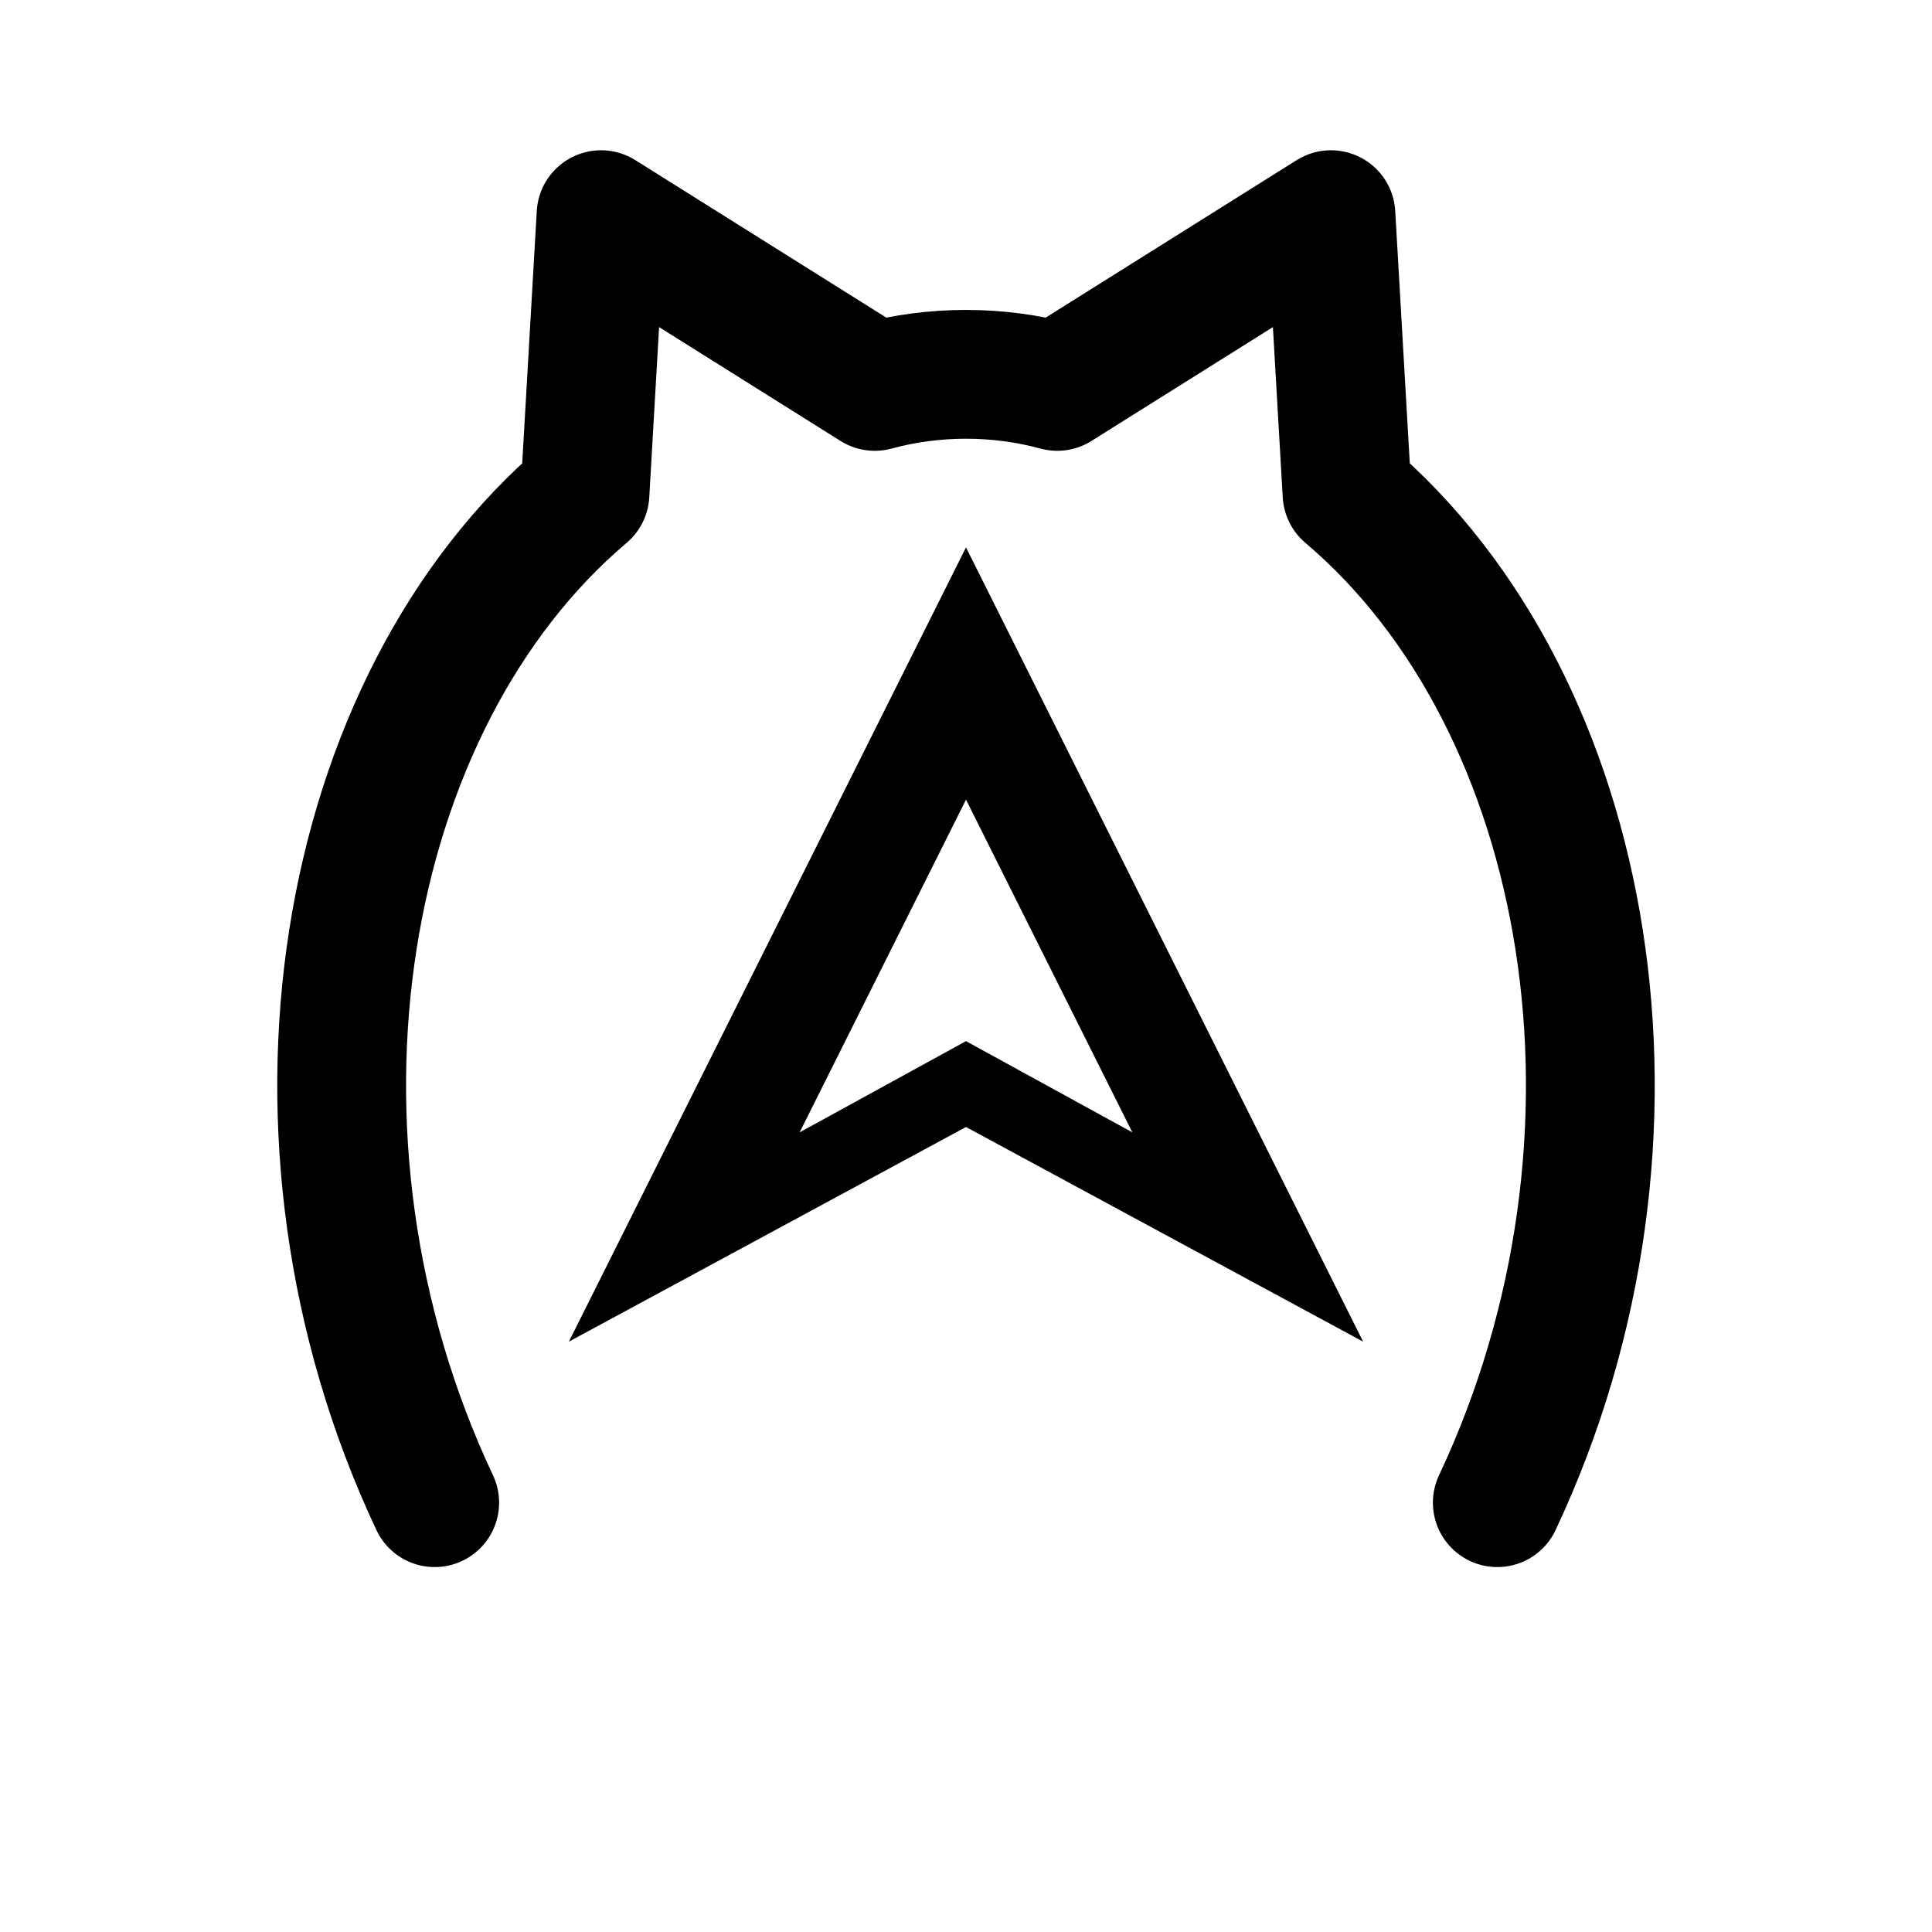
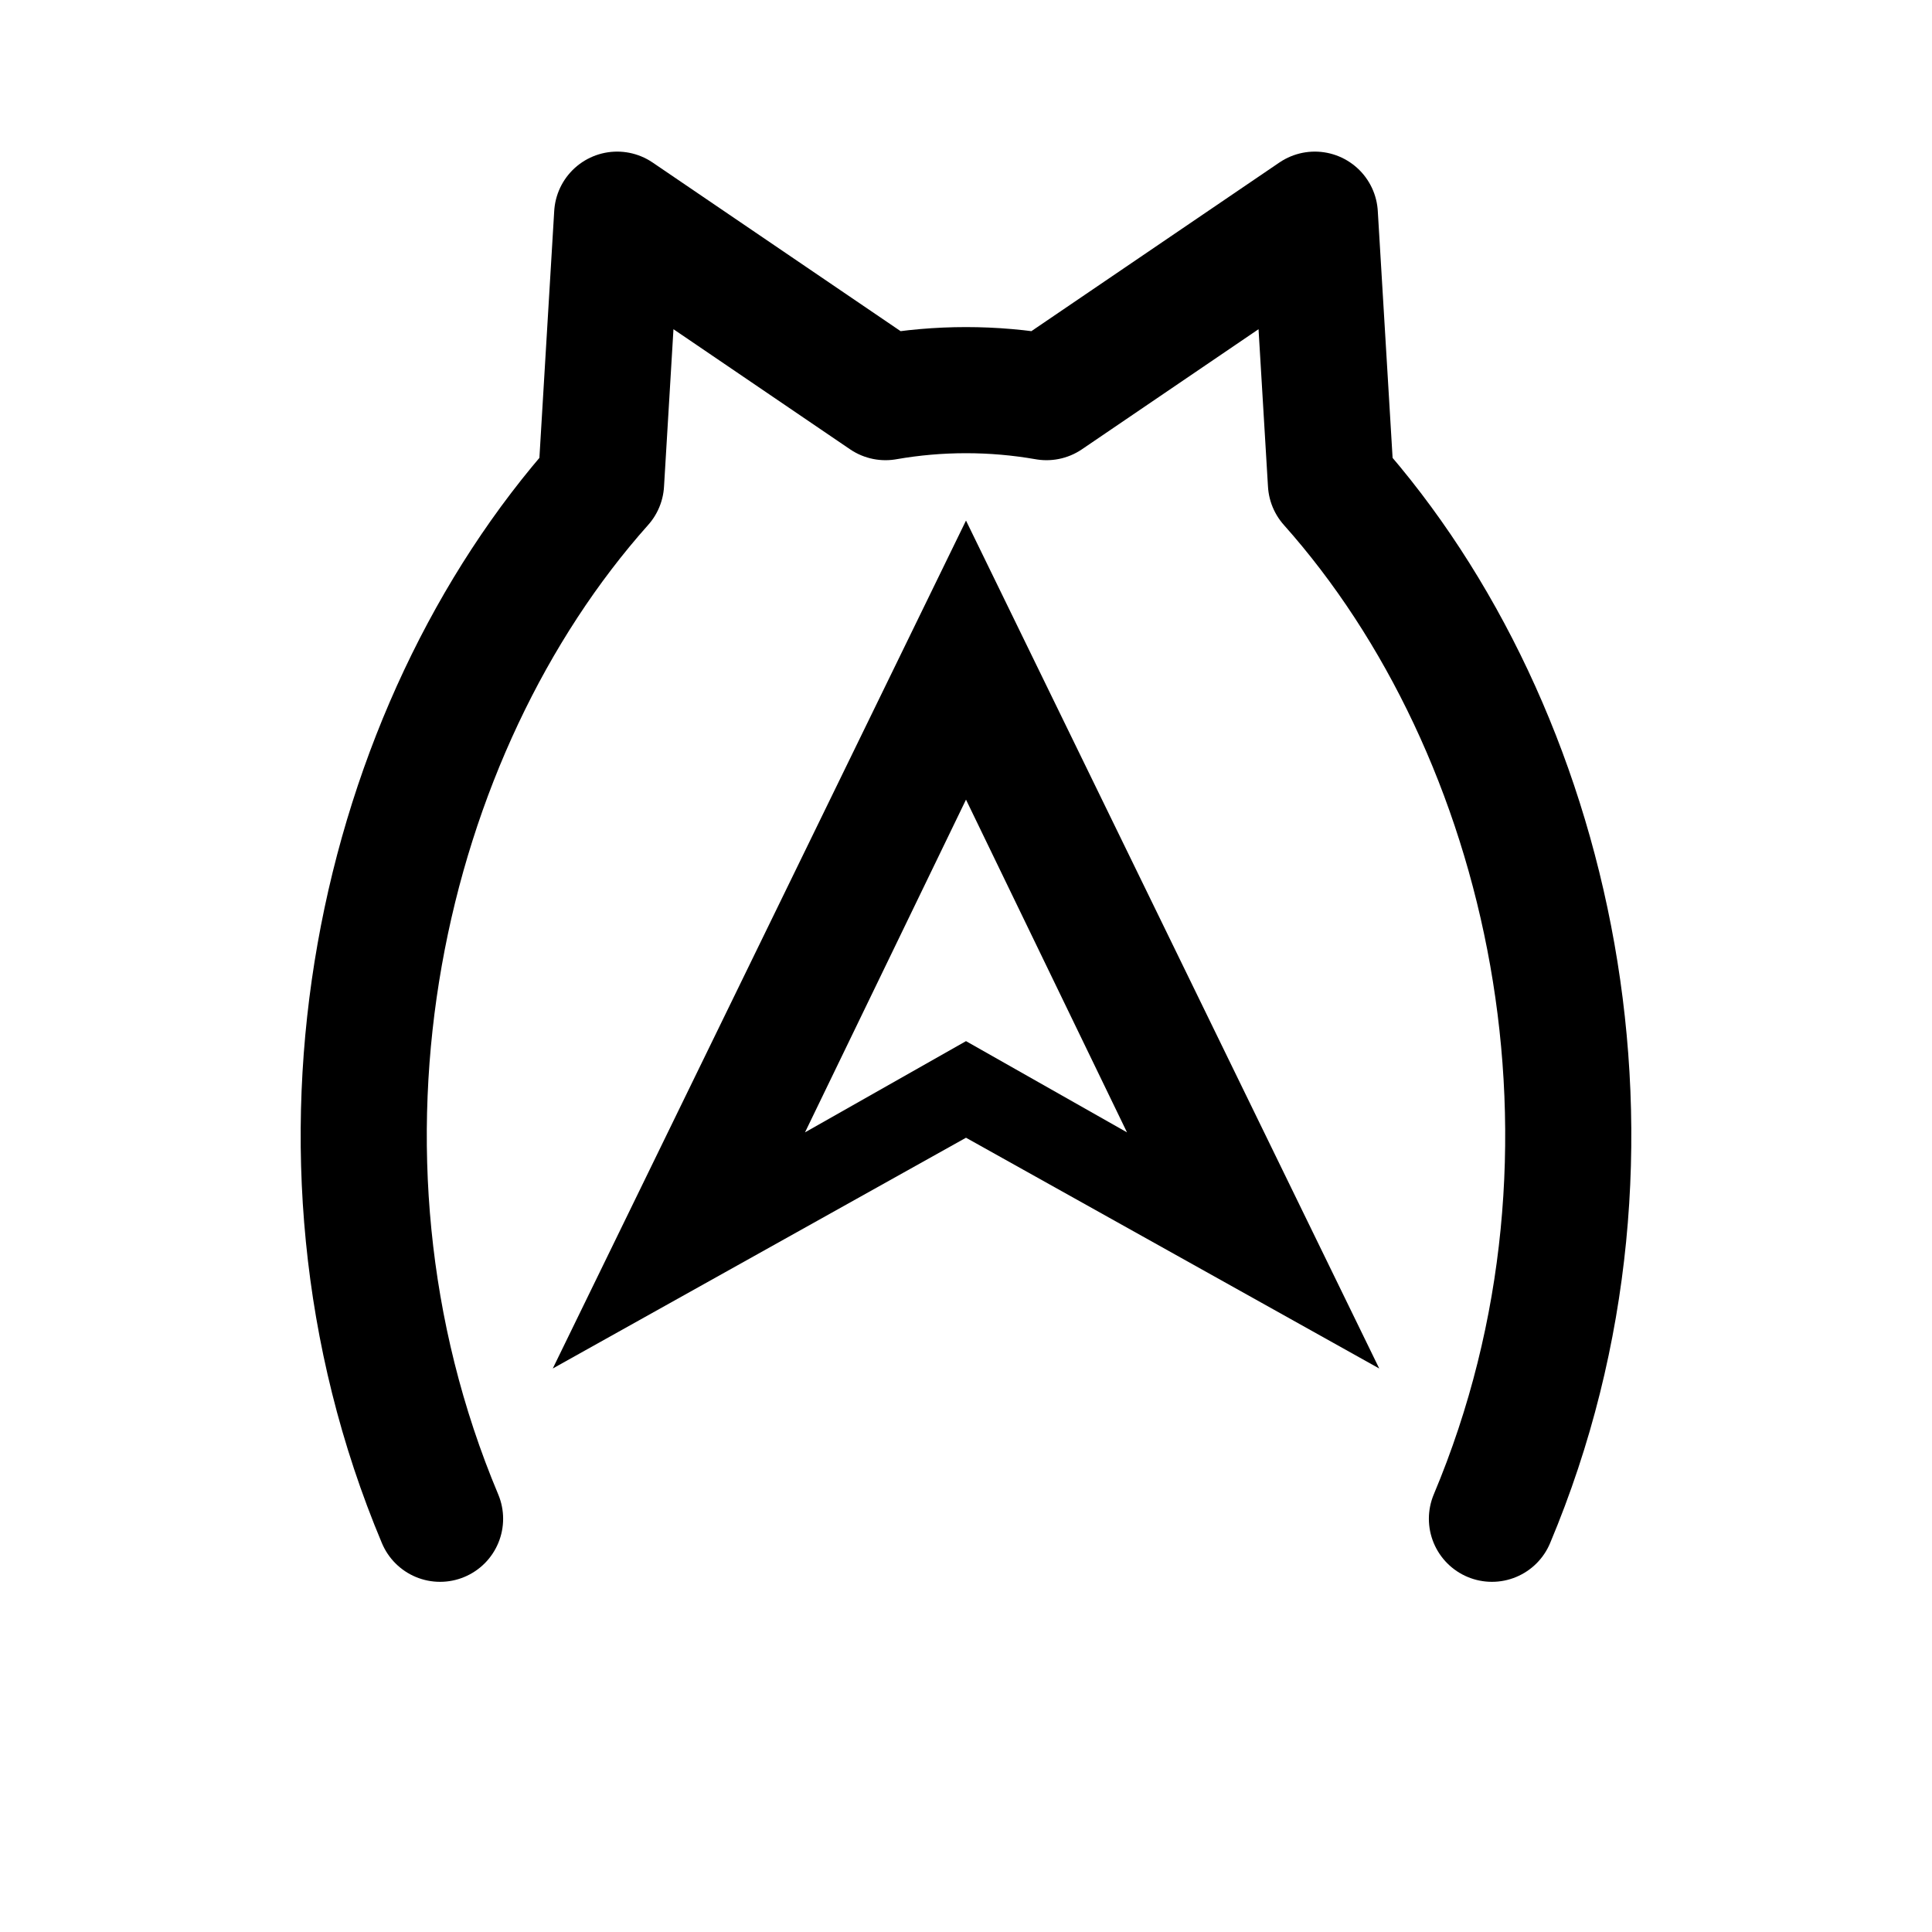
<svg xmlns="http://www.w3.org/2000/svg" width="72" height="72" viewBox="0 0 36 36">
-   <g fill="none" stroke="#000" stroke-width="2.4" stroke-linecap="round" stroke-linejoin="round">
-     <path d="M8.1 28c-3.2-6.8-1.8-14.9 2.8-18.8L11.2 4l5.1 3.2c1.1-.3 2.3-.3 3.4 0L24.8 4l.3 5.2c4.6 3.9 6 12 2.8 18.8" />
+   <g fill="none" stroke="#000" stroke-width="2.35" stroke-linecap="round" stroke-linejoin="round">
+     <path d="M8.2 28.3C5.3 21.4 7.1 13.6 11.2 9L11.5 4l5 3.4a8.7 8.7 0 0 1 3 0l5-3.4.3 5c4.1 4.6 5.9 12.4 3 19.3" />
  </g>
-   <path fill="#000" d="M18 10.2 25.4 25l-7.4-4-7.4 4L18 10.2Zm0 4.7-3.1 6.2 3.1-1.7 3.1 1.7-3.1-6.2Z" />
+   <path fill="#000" d="m18 9.7 7.7 15.8-7.7-4.3-7.7 4.3L18 9.7Zm0 5.2-3 6.2 3-1.7 3 1.7-3-6.2Z" />
</svg>
